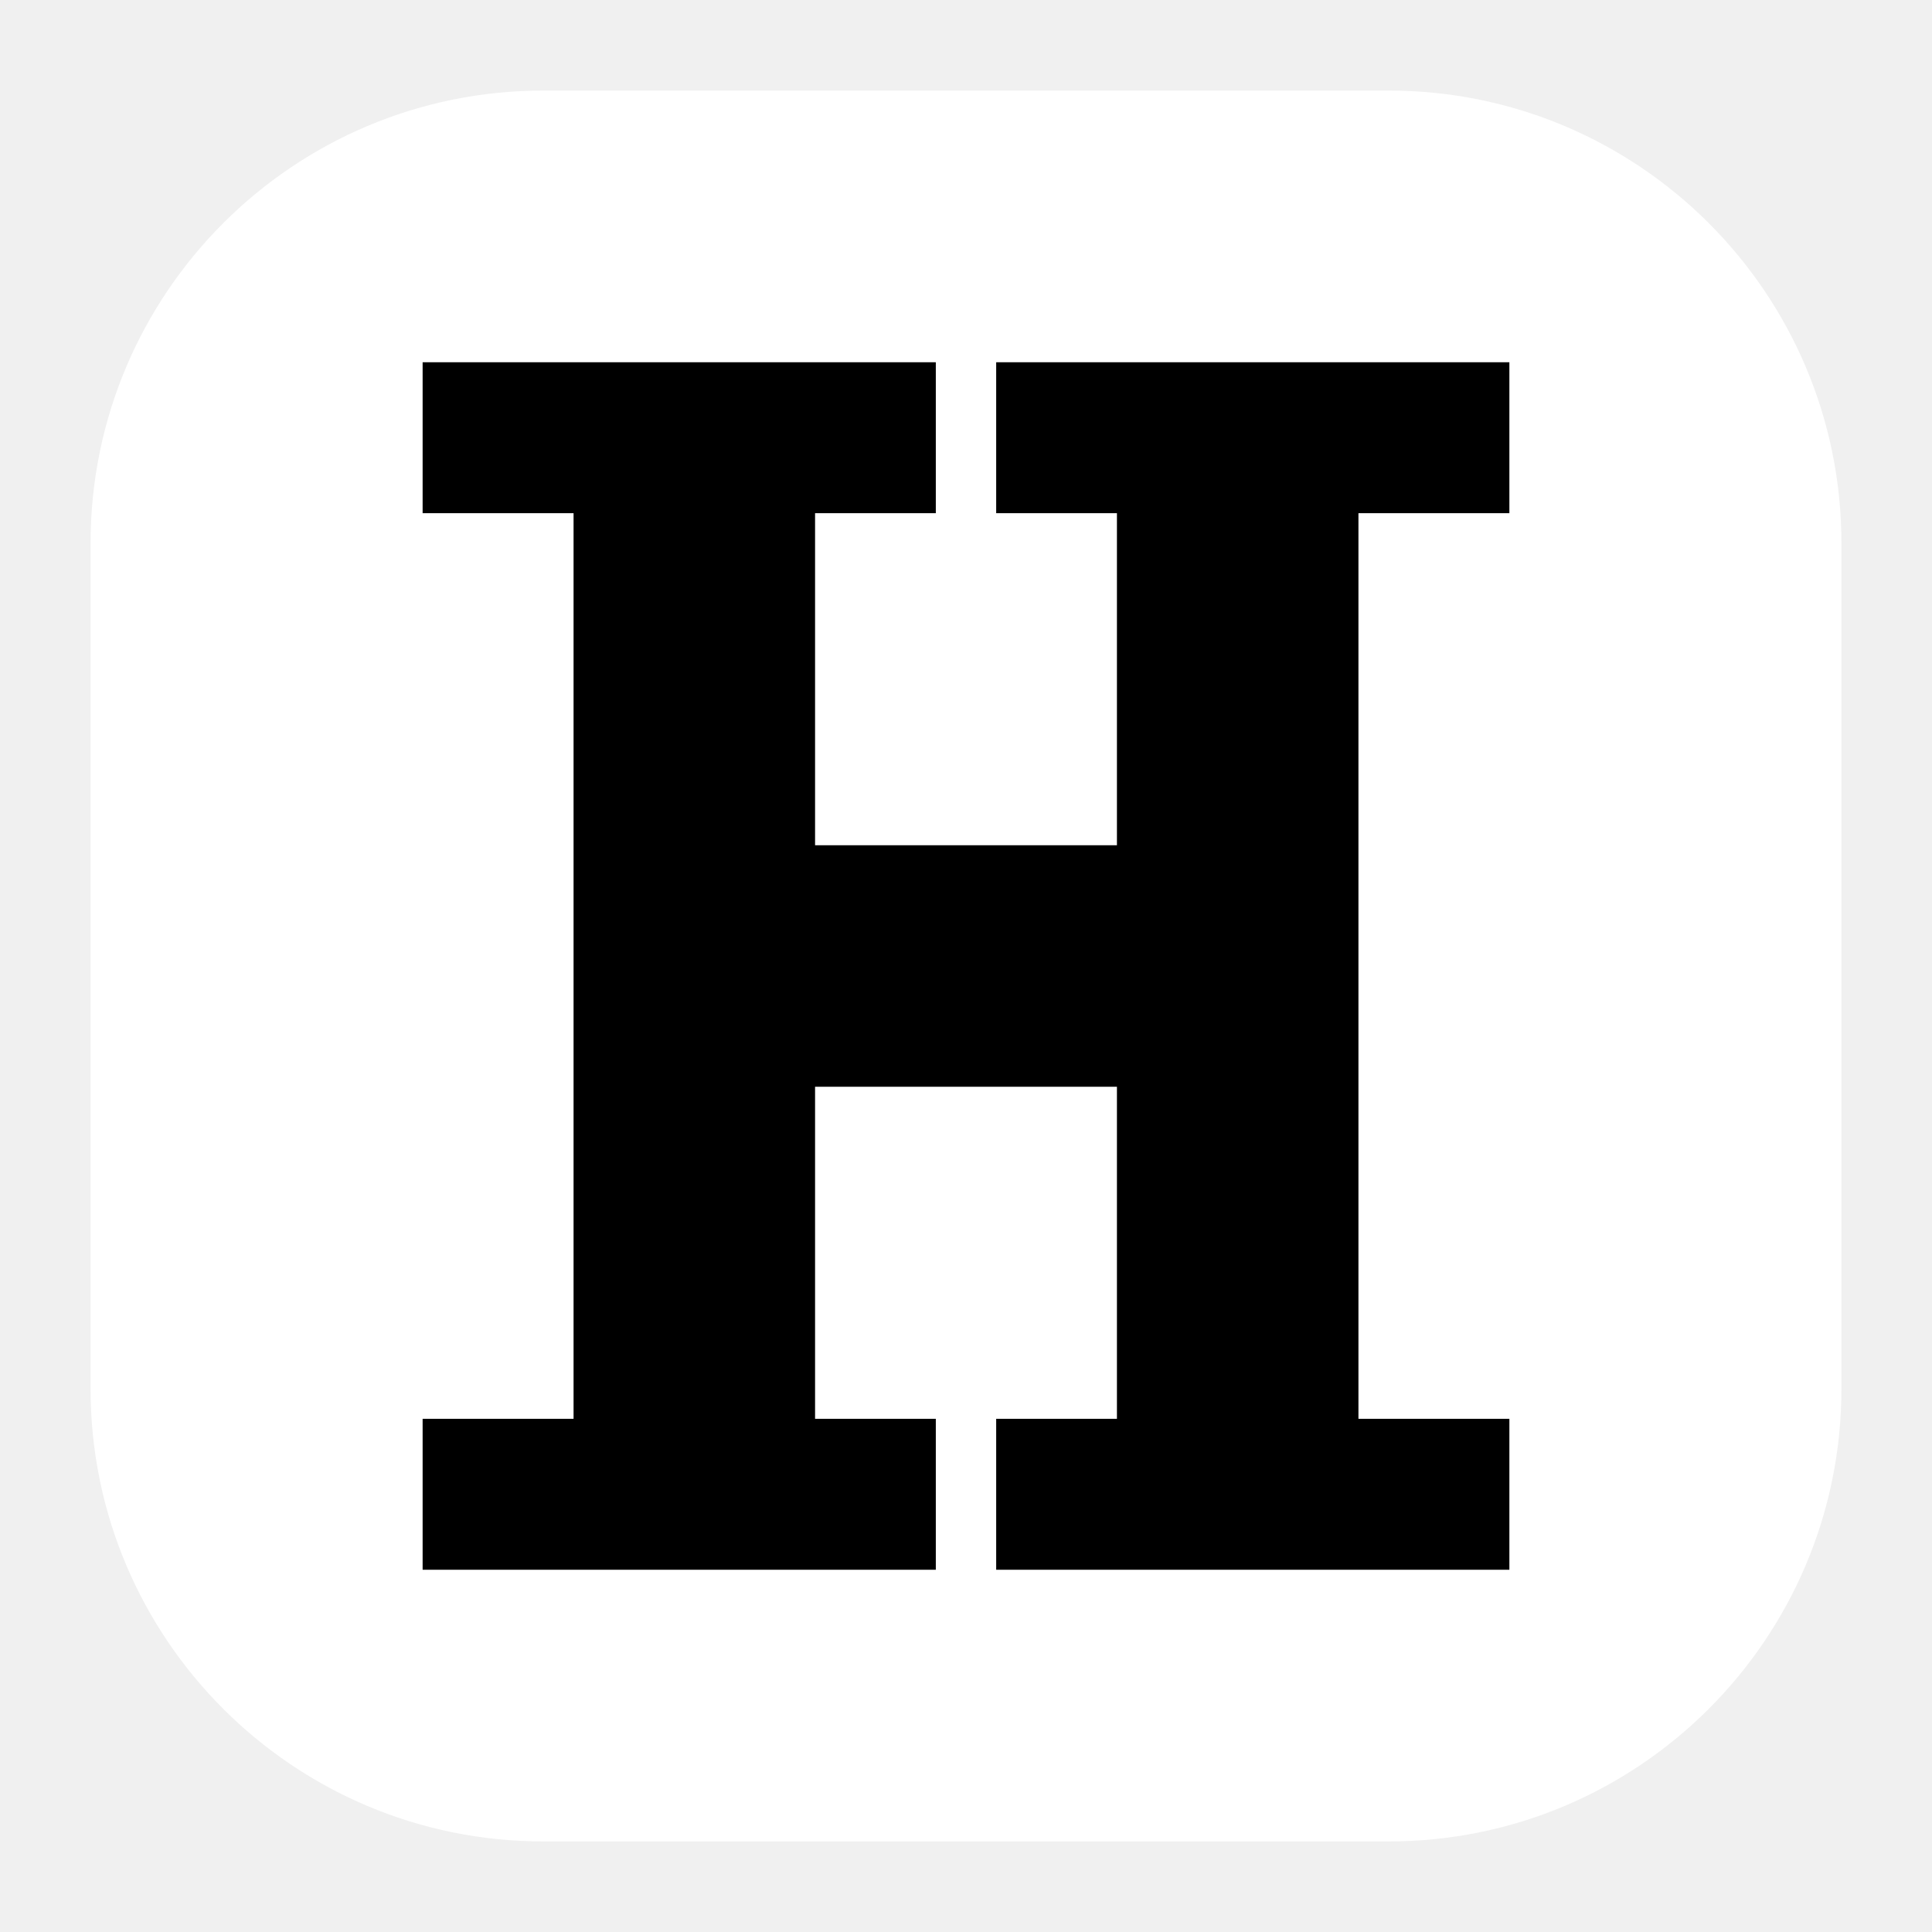
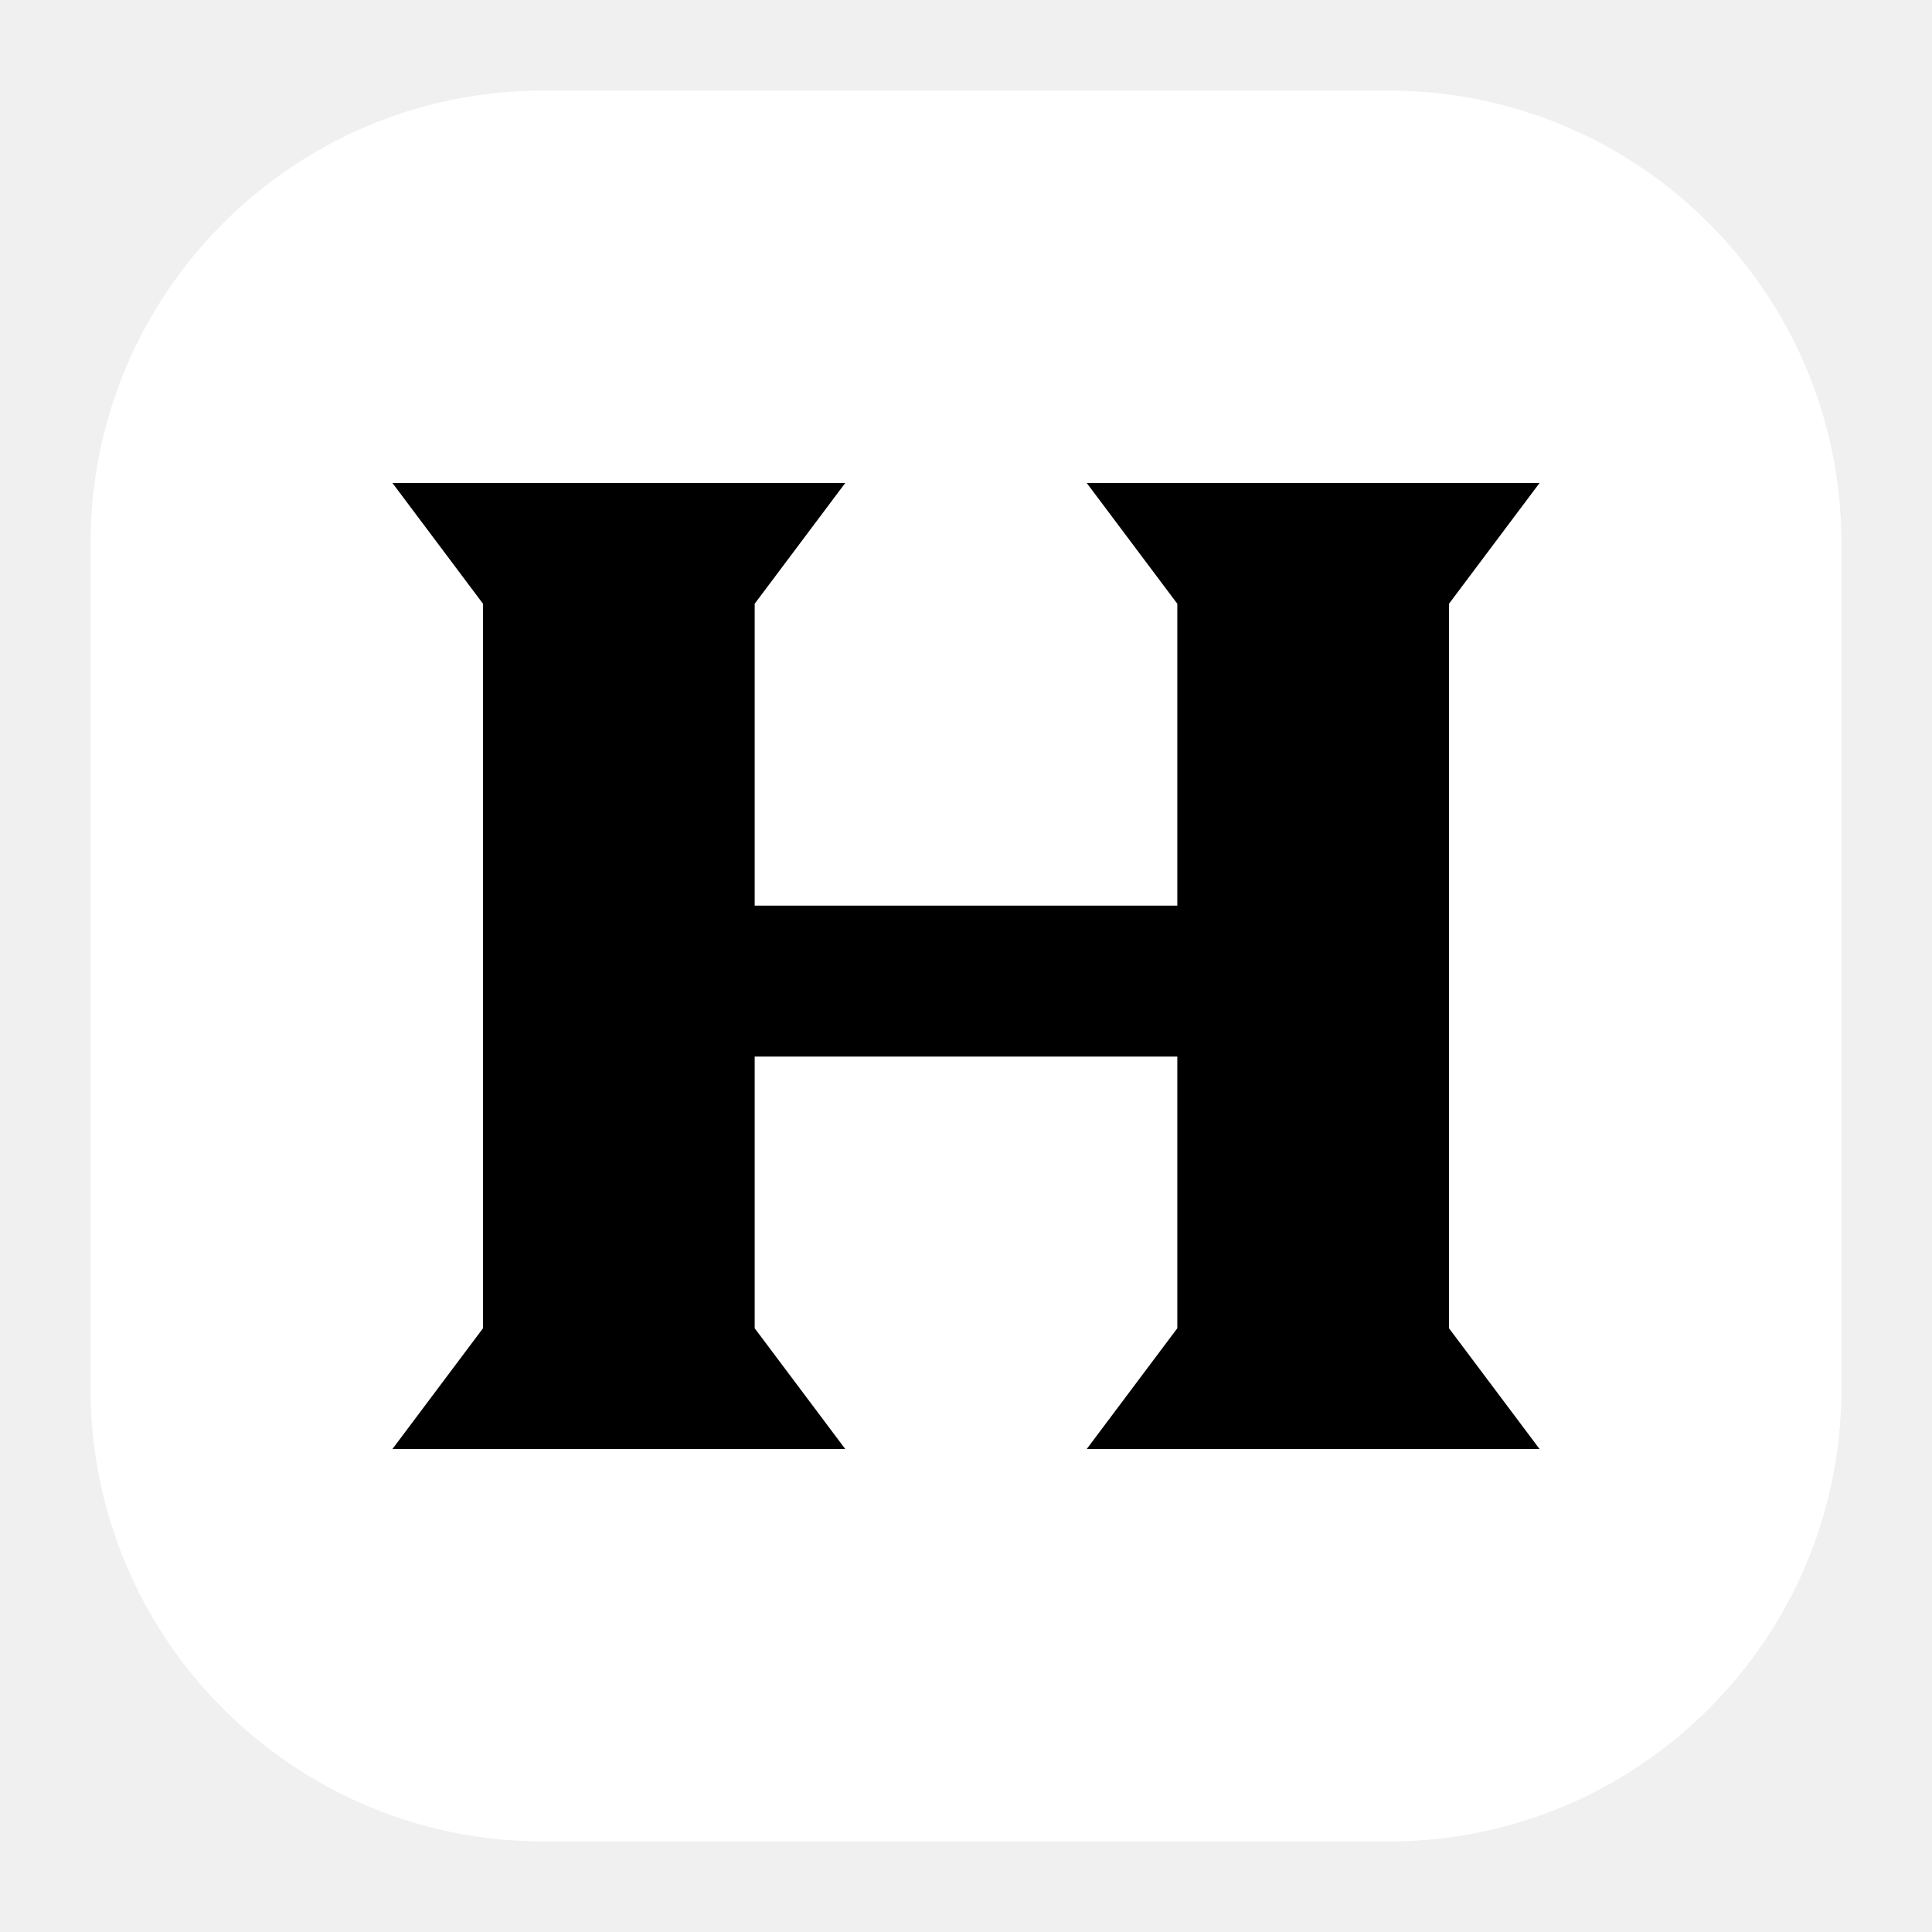
<svg xmlns="http://www.w3.org/2000/svg" viewBox="0 0 64 64">
  <rect x="3" y="3" width="58" height="58" rx="15" fill="#FFFFFF" />
-   <path d="M14 12H31V17H27V28H37V17H33V12H50V17H45V47H50V52H33V47H37V36H27V47H31V52H14V47H19V17H14Z" fill="#000000" />
+   <path d="M13 16H28L25 20V30H39V20L36 16H51L48 20V44L51 48H36L39 44V35H25V44L28 48H13L16 44V20Z" fill="#000000" />
</svg>
